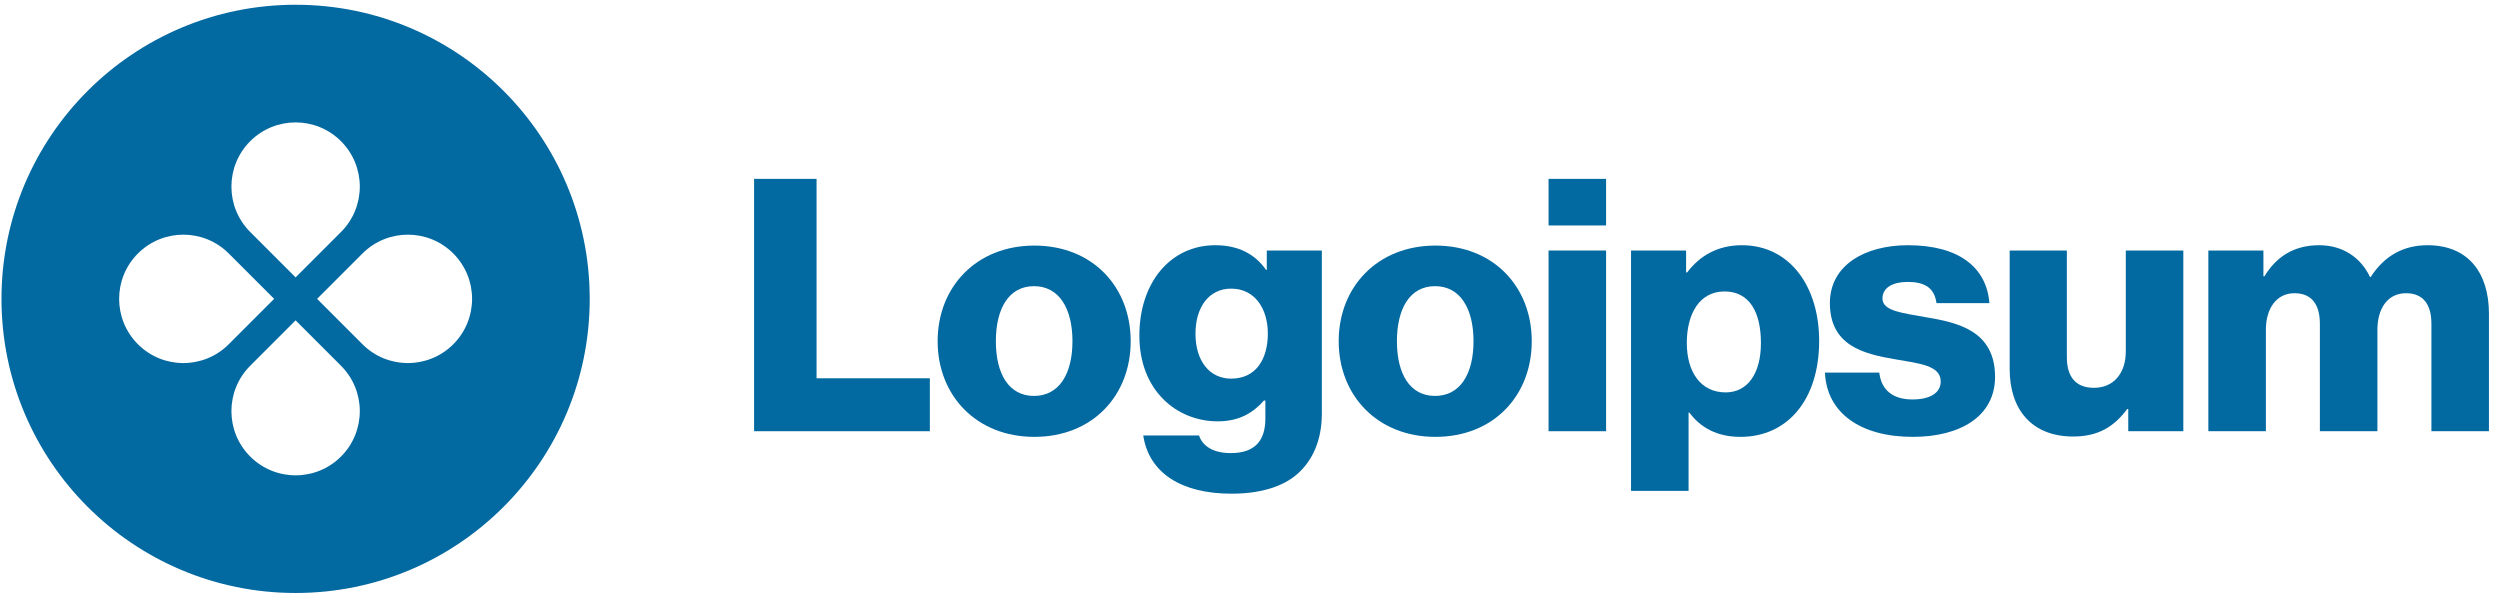
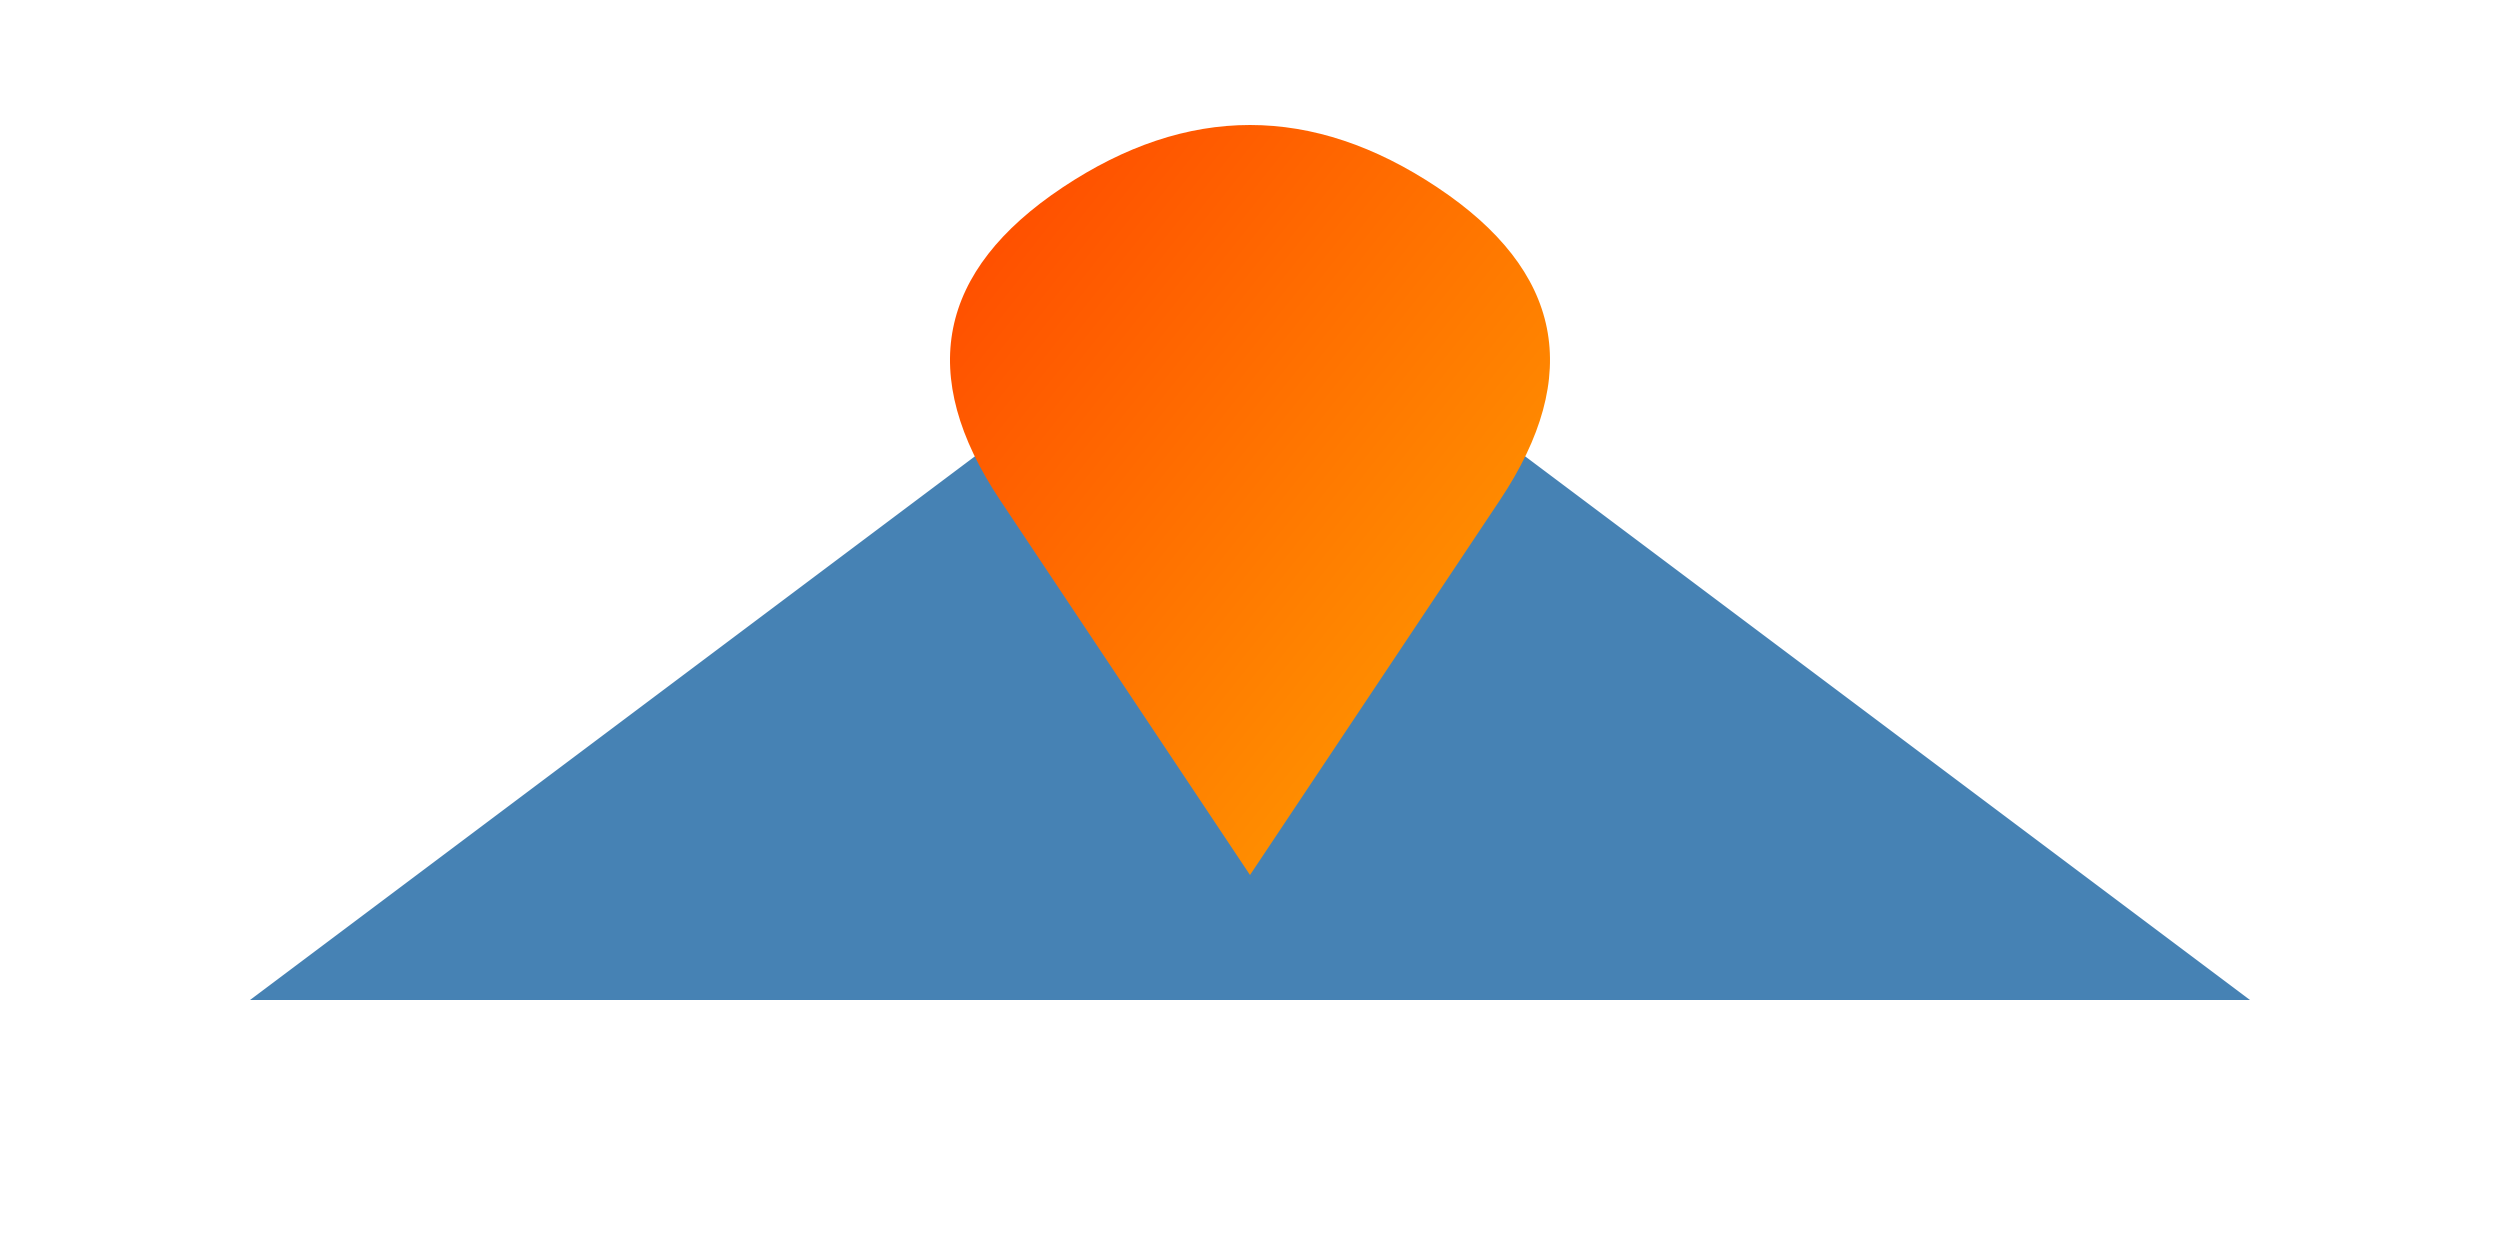
- <svg xmlns="http://www.w3.org/2000/svg" id="logo-52" width="170" height="41" viewBox="0 0 170 41" fill="none">
-   <path d="M51.278 29.323H63.23V25.723H55.526V12.163H51.278V29.323Z" class="cneutral" fill="#0369a1" />
-   <path d="M70.311 26.923C68.607 26.923 67.719 25.435 67.719 23.203C67.719 20.971 68.607 19.459 70.311 19.459C72.015 19.459 72.927 20.971 72.927 23.203C72.927 25.435 72.015 26.923 70.311 26.923ZM70.335 29.707C74.295 29.707 76.887 26.899 76.887 23.203C76.887 19.507 74.295 16.699 70.335 16.699C66.399 16.699 63.759 19.507 63.759 23.203C63.759 26.899 66.399 29.707 70.335 29.707Z" class="cneutral" fill="#0369a1" />
-   <path d="M83.741 33.571C85.565 33.571 87.173 33.163 88.253 32.203C89.237 31.315 89.885 29.971 89.885 28.123V17.035H86.141V18.355H86.093C85.373 17.323 84.269 16.675 82.637 16.675C79.589 16.675 77.477 19.219 77.477 22.819C77.477 26.587 80.045 28.651 82.805 28.651C84.293 28.651 85.229 28.051 85.949 27.235H86.045V28.459C86.045 29.947 85.349 30.811 83.693 30.811C82.397 30.811 81.749 30.259 81.533 29.611H77.741C78.125 32.179 80.357 33.571 83.741 33.571ZM83.717 25.747C82.253 25.747 81.293 24.547 81.293 22.699C81.293 20.827 82.253 19.627 83.717 19.627C85.349 19.627 86.213 21.019 86.213 22.675C86.213 24.403 85.421 25.747 83.717 25.747Z" class="cneutral" fill="#0369a1" />
-   <path d="M97.583 26.923C95.879 26.923 94.991 25.435 94.991 23.203C94.991 20.971 95.879 19.459 97.583 19.459C99.287 19.459 100.199 20.971 100.199 23.203C100.199 25.435 99.287 26.923 97.583 26.923ZM97.607 29.707C101.567 29.707 104.159 26.899 104.159 23.203C104.159 19.507 101.567 16.699 97.607 16.699C93.671 16.699 91.031 19.507 91.031 23.203C91.031 26.899 93.671 29.707 97.607 29.707Z" class="cneutral" fill="#0369a1" />
-   <path d="M105.302 29.323H109.214V17.035H105.302V29.323ZM105.302 15.331H109.214V12.163H105.302V15.331Z" class="cneutral" fill="#0369a1" />
-   <path d="M110.911 33.379H114.823V28.051H114.871C115.639 29.083 116.767 29.707 118.351 29.707C121.567 29.707 123.703 27.163 123.703 23.179C123.703 19.483 121.711 16.675 118.447 16.675C116.767 16.675 115.567 17.419 114.727 18.523H114.655V17.035H110.911V33.379ZM117.343 26.683C115.663 26.683 114.703 25.315 114.703 23.323C114.703 21.331 115.567 19.819 117.271 19.819C118.951 19.819 119.743 21.211 119.743 23.323C119.743 25.411 118.831 26.683 117.343 26.683Z" class="cneutral" fill="#0369a1" />
-   <path d="M130.072 29.707C133.288 29.707 135.664 28.315 135.664 25.627C135.664 22.483 133.12 21.931 130.96 21.571C129.4 21.283 128.008 21.163 128.008 20.299C128.008 19.531 128.752 19.171 129.712 19.171C130.792 19.171 131.536 19.507 131.68 20.611H135.28C135.088 18.187 133.216 16.675 129.736 16.675C126.832 16.675 124.432 18.019 124.432 20.611C124.432 23.491 126.712 24.067 128.848 24.427C130.48 24.715 131.968 24.835 131.968 25.939C131.968 26.731 131.224 27.163 130.048 27.163C128.752 27.163 127.936 26.563 127.792 25.339H124.096C124.216 28.051 126.472 29.707 130.072 29.707Z" class="cneutral" fill="#0369a1" />
-   <path d="M140.978 29.683C142.682 29.683 143.762 29.011 144.65 27.811H144.722V29.323H148.466V17.035H144.554V23.899C144.554 25.363 143.738 26.371 142.394 26.371C141.146 26.371 140.546 25.627 140.546 24.283V17.035H136.658V25.099C136.658 27.835 138.146 29.683 140.978 29.683Z" class="cneutral" fill="#0369a1" />
-   <path d="M150.168 29.323H154.08V22.435C154.08 20.971 154.8 19.939 156.024 19.939C157.2 19.939 157.752 20.707 157.752 22.027V29.323H161.664V22.435C161.664 20.971 162.36 19.939 163.608 19.939C164.784 19.939 165.336 20.707 165.336 22.027V29.323H169.248V21.331C169.248 18.571 167.856 16.675 165.072 16.675C163.488 16.675 162.168 17.347 161.208 18.835H161.16C160.536 17.515 159.312 16.675 157.704 16.675C155.928 16.675 154.752 17.515 153.984 18.787H153.912V17.035H150.168V29.323Z" class="cneutral" fill="#0369a1" />
-   <path fill-rule="evenodd" clip-rule="evenodd" d="M20.101 40.323C31.147 40.323 40.101 31.369 40.101 20.323C40.101 9.278 31.147 0.323 20.101 0.323C9.056 0.323 0.101 9.278 0.101 20.323C0.101 31.369 9.056 40.323 20.101 40.323ZM23.188 15.776C24.893 14.071 24.893 11.307 23.188 9.602C21.483 7.897 18.719 7.897 17.015 9.602C15.31 11.307 15.31 14.071 17.015 15.776L20.101 18.863L23.188 15.776ZM24.649 23.41C26.354 25.115 29.118 25.115 30.823 23.41C32.528 21.705 32.528 18.941 30.823 17.236C29.118 15.531 26.354 15.531 24.649 17.236L21.562 20.323L24.649 23.41ZM23.188 31.045C24.893 29.34 24.893 26.576 23.188 24.871L20.101 21.784L17.015 24.871C15.31 26.576 15.31 29.34 17.015 31.045C18.719 32.749 21.483 32.749 23.188 31.045ZM9.38 23.41C7.675 21.705 7.675 18.941 9.38 17.236C11.085 15.531 13.849 15.531 15.554 17.236L18.641 20.323L15.554 23.41C13.849 25.115 11.085 25.115 9.38 23.41Z" class="ccustom" fill="#0369a1" />
+ <svg xmlns="http://www.w3.org/2000/svg" viewBox="0 0 200 100">
+   <defs>
+     <linearGradient id="flame-gradient" x1="0%" y1="0%" x2="100%" y2="100%">
+       <stop offset="0%" style="stop-color:#FF4500;stop-opacity:1" />
+       <stop offset="100%" style="stop-color:#FFA500;stop-opacity:1" />
+     </linearGradient>
+   </defs>
+   <path d="M20 80 L100 20 L180 80 Z" fill="#4682B4" />
+   <path d="M85 15 Q100 5, 115 15 Q130 25, 120 40 Q110 55, 100 70 Q90 55, 80 40 Q70 25, 85 15 Z" fill="url(#flame-gradient)" />
</svg>
